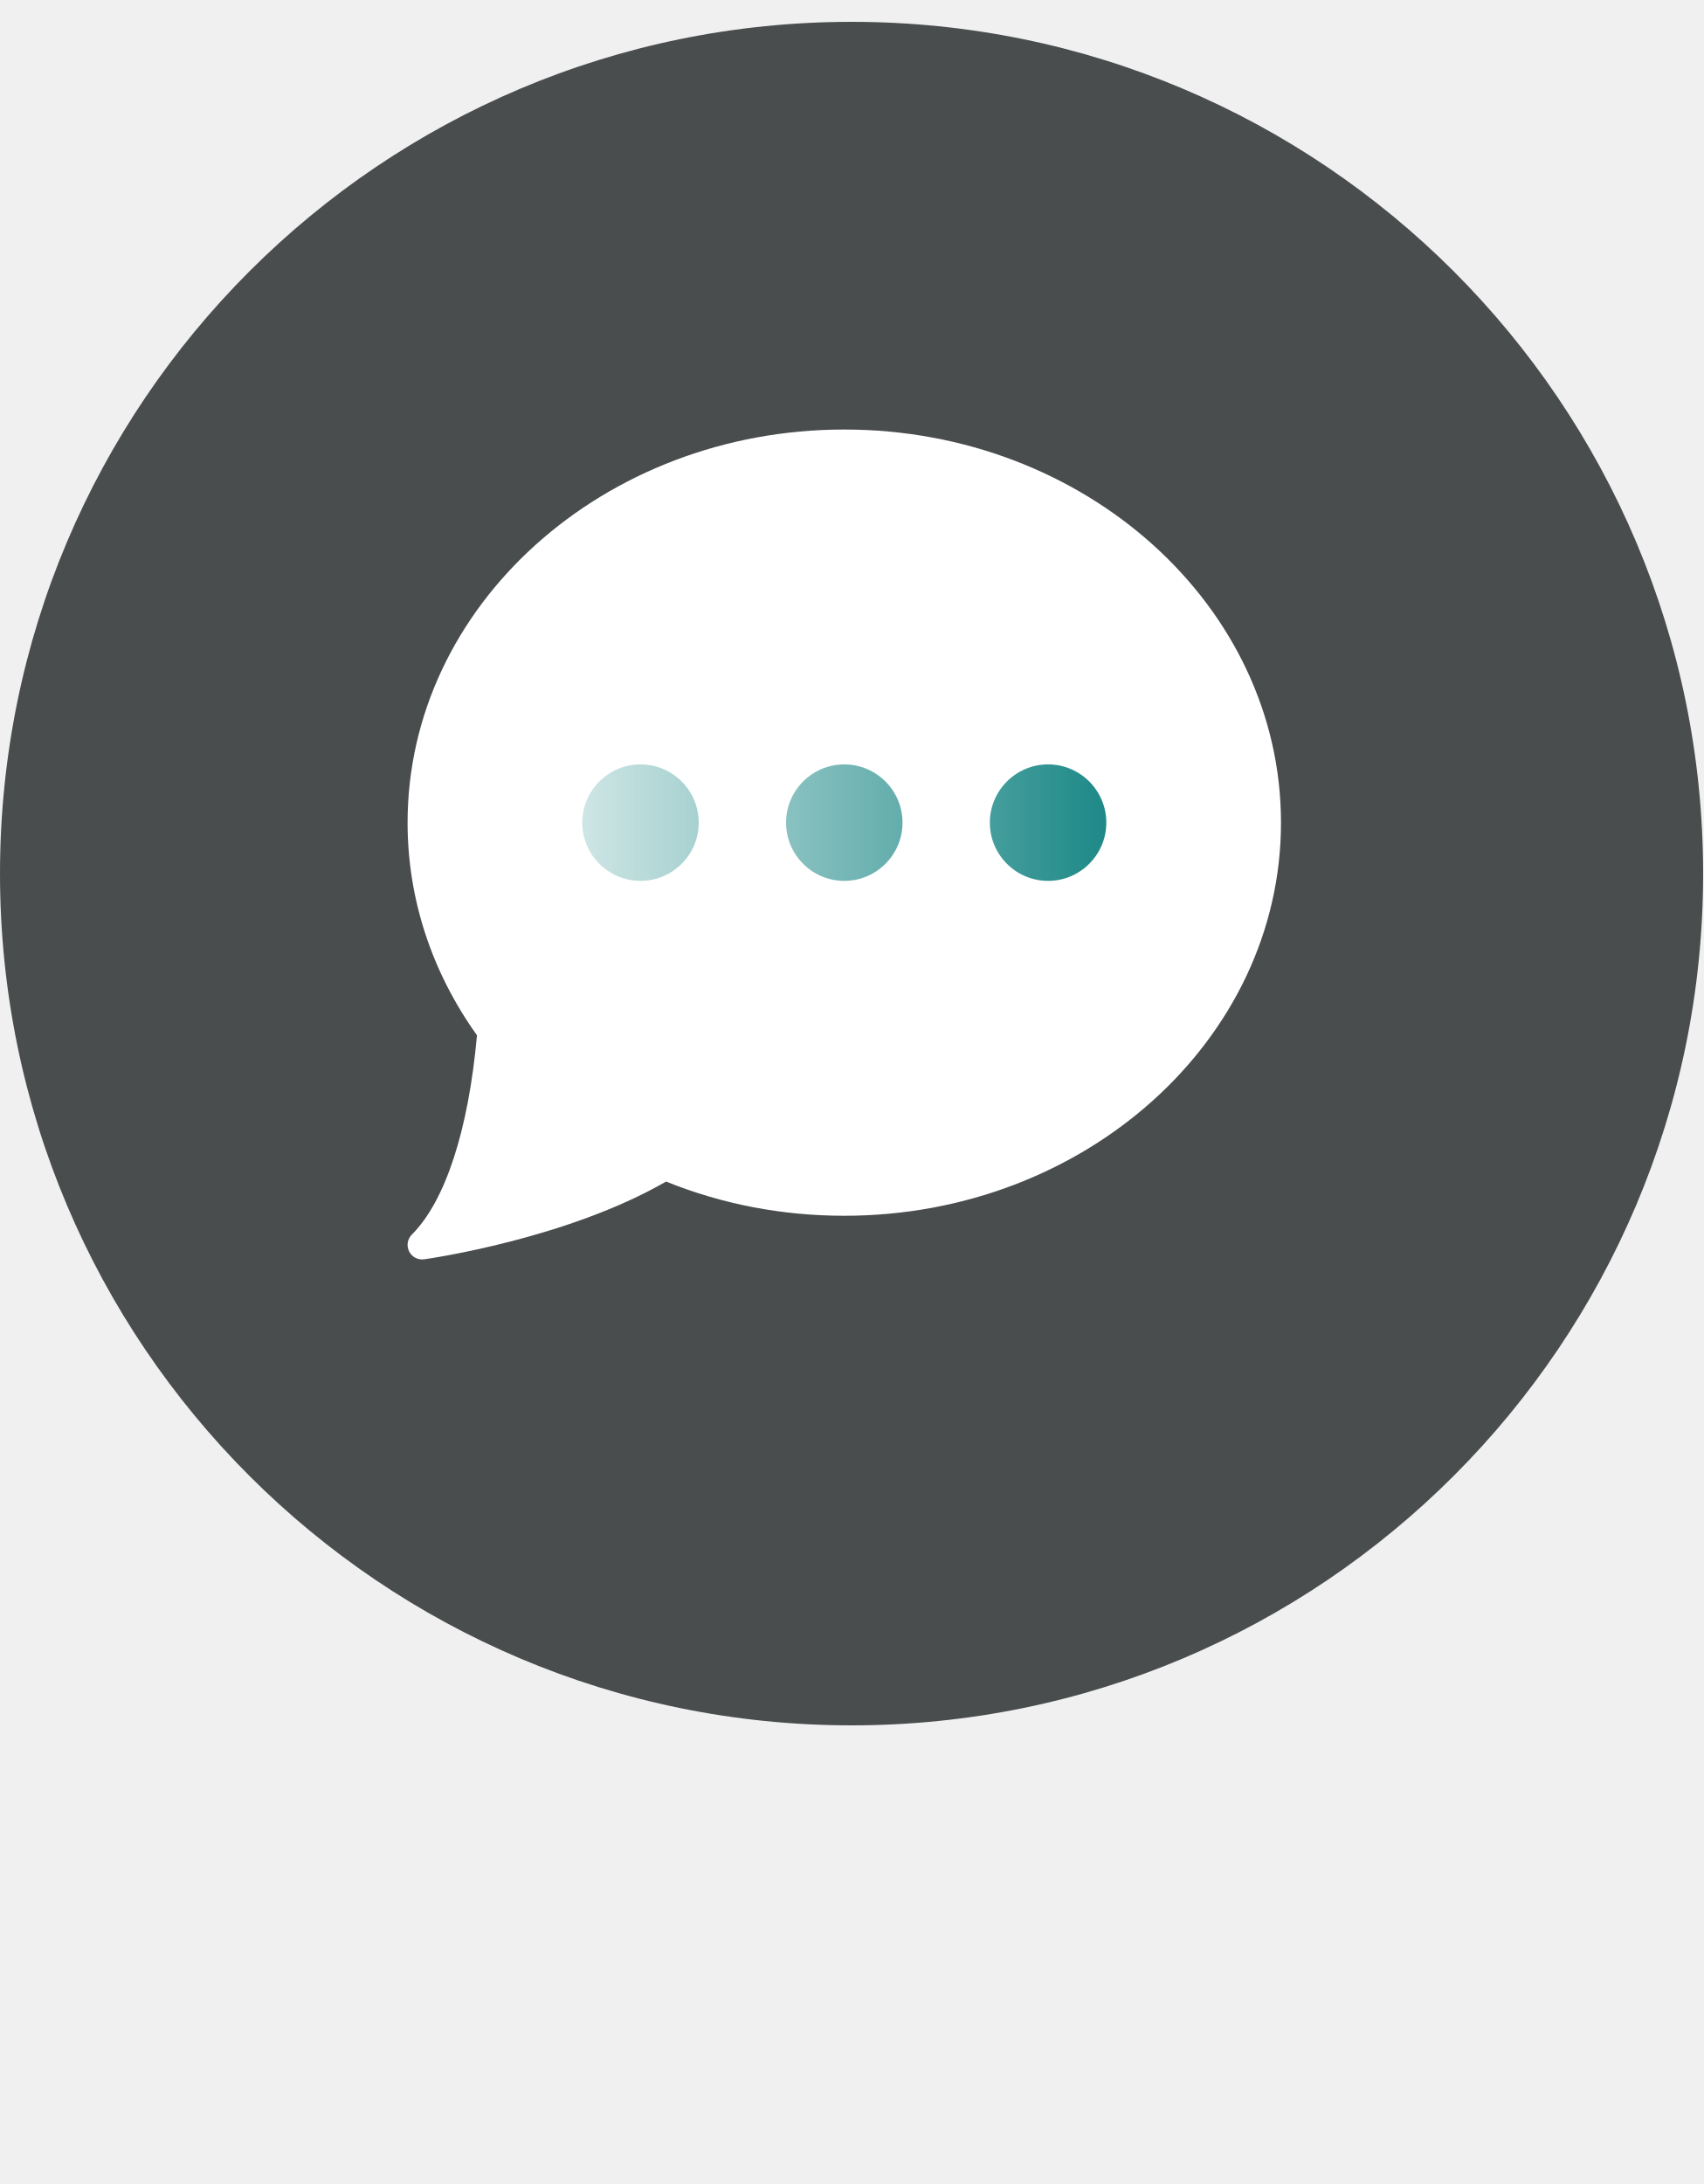
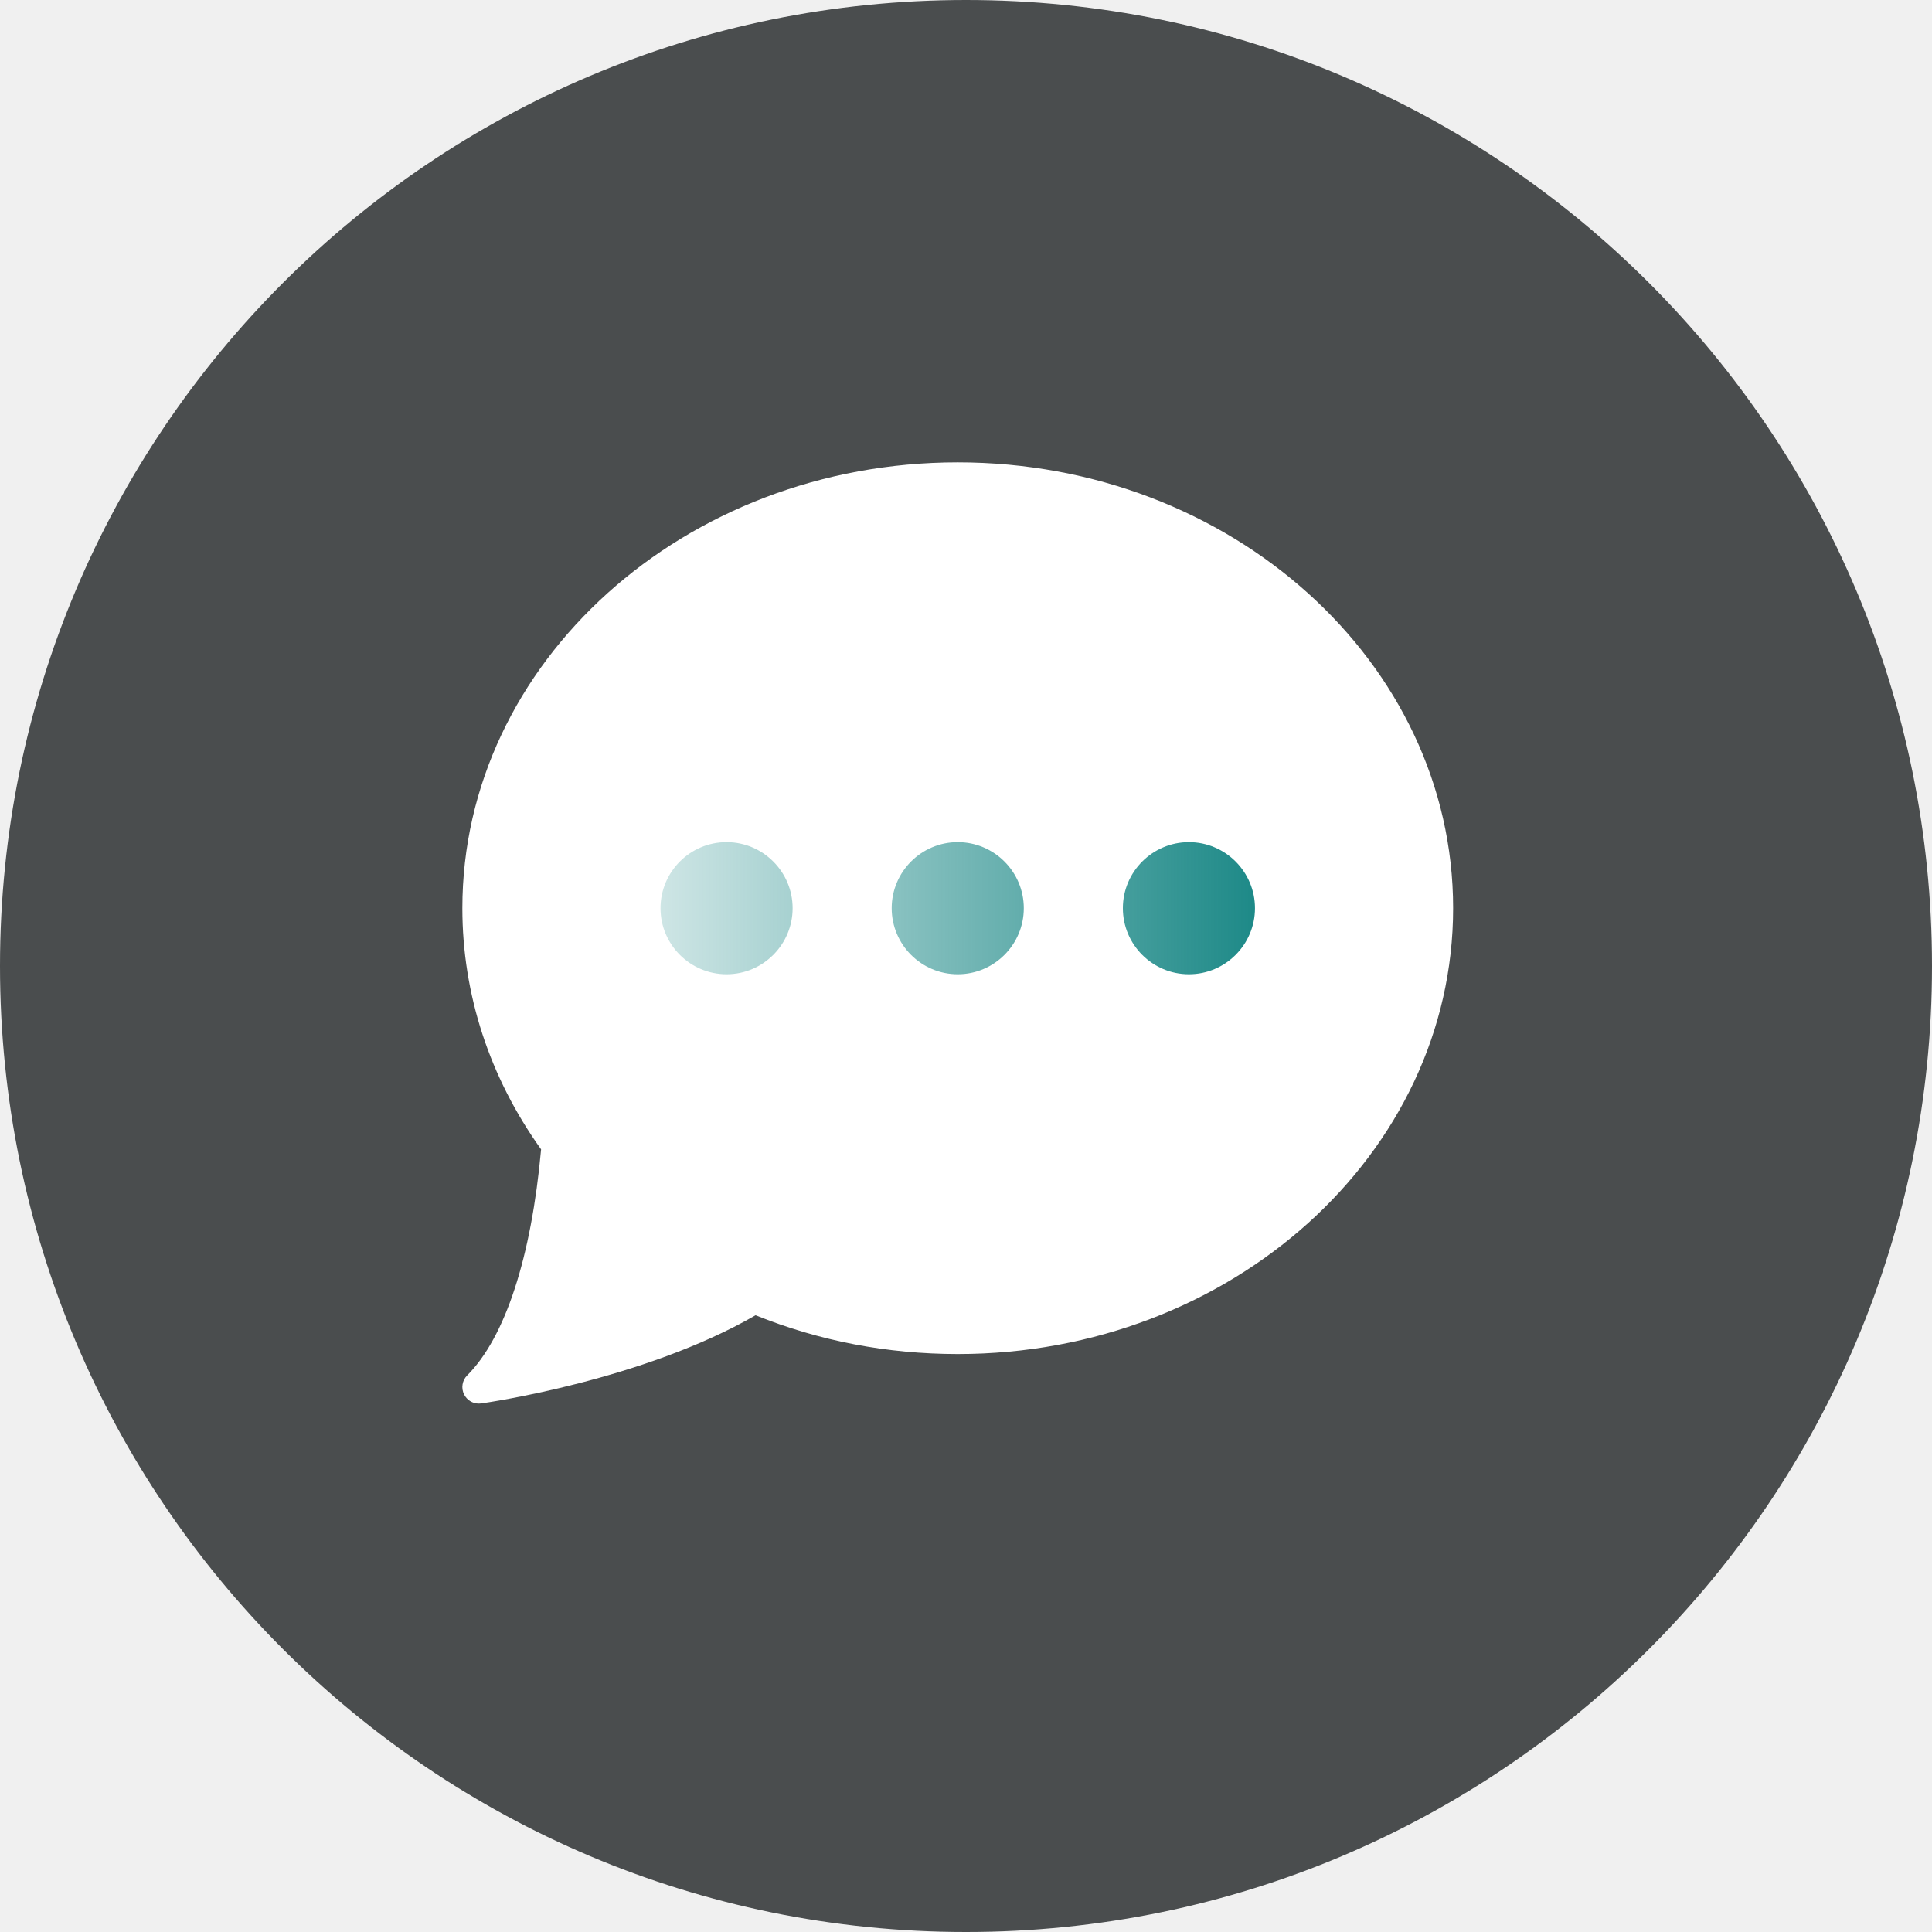
- <svg xmlns="http://www.w3.org/2000/svg" width="117" height="150" viewBox="0 15 117 117" fill="none">
+ <svg xmlns="http://www.w3.org/2000/svg" width="117" height="117" viewBox="0 0 117 117" fill="none">
  <circle cx="58.5" cy="58.5" r="58.5" fill="#4A4D4E" />
  <rect x="35" y="45" width="47" height="19" fill="white" />
  <rect x="35" y="45" width="47" height="19" fill="url(#paint0_linear_1_23)" />
  <path d="M58 28C41.458 28 28 40.112 28 55C28 60.204 29.646 65.245 32.768 69.604C32.177 76.141 30.593 80.994 28.293 83.293C27.989 83.597 27.913 84.062 28.105 84.446C28.275 84.789 28.625 85 29 85C29.046 85 29.092 84.997 29.139 84.99C29.544 84.933 38.952 83.579 45.757 79.651C49.621 81.21 53.737 82 58 82C74.542 82 88 69.888 88 55C88 40.112 74.542 28 58 28ZM44 59C41.794 59 40 57.206 40 55C40 52.794 41.794 51 44 51C46.206 51 48 52.794 48 55C48 57.206 46.206 59 44 59ZM58 59C55.794 59 54 57.206 54 55C54 52.794 55.794 51 58 51C60.206 51 62 52.794 62 55C62 57.206 60.206 59 58 59ZM72 59C69.794 59 68 57.206 68 55C68 52.794 69.794 51 72 51C74.206 51 76 52.794 76 55C76 57.206 74.206 59 72 59Z" fill="white" />
  <defs>
    <linearGradient id="paint0_linear_1_23" x1="82" y1="45" x2="30" y2="45" gradientUnits="userSpaceOnUse">
      <stop stop-color="#007A78" />
      <stop offset="1" stop-color="#007A78" stop-opacity="0" />
    </linearGradient>
  </defs>
</svg>
